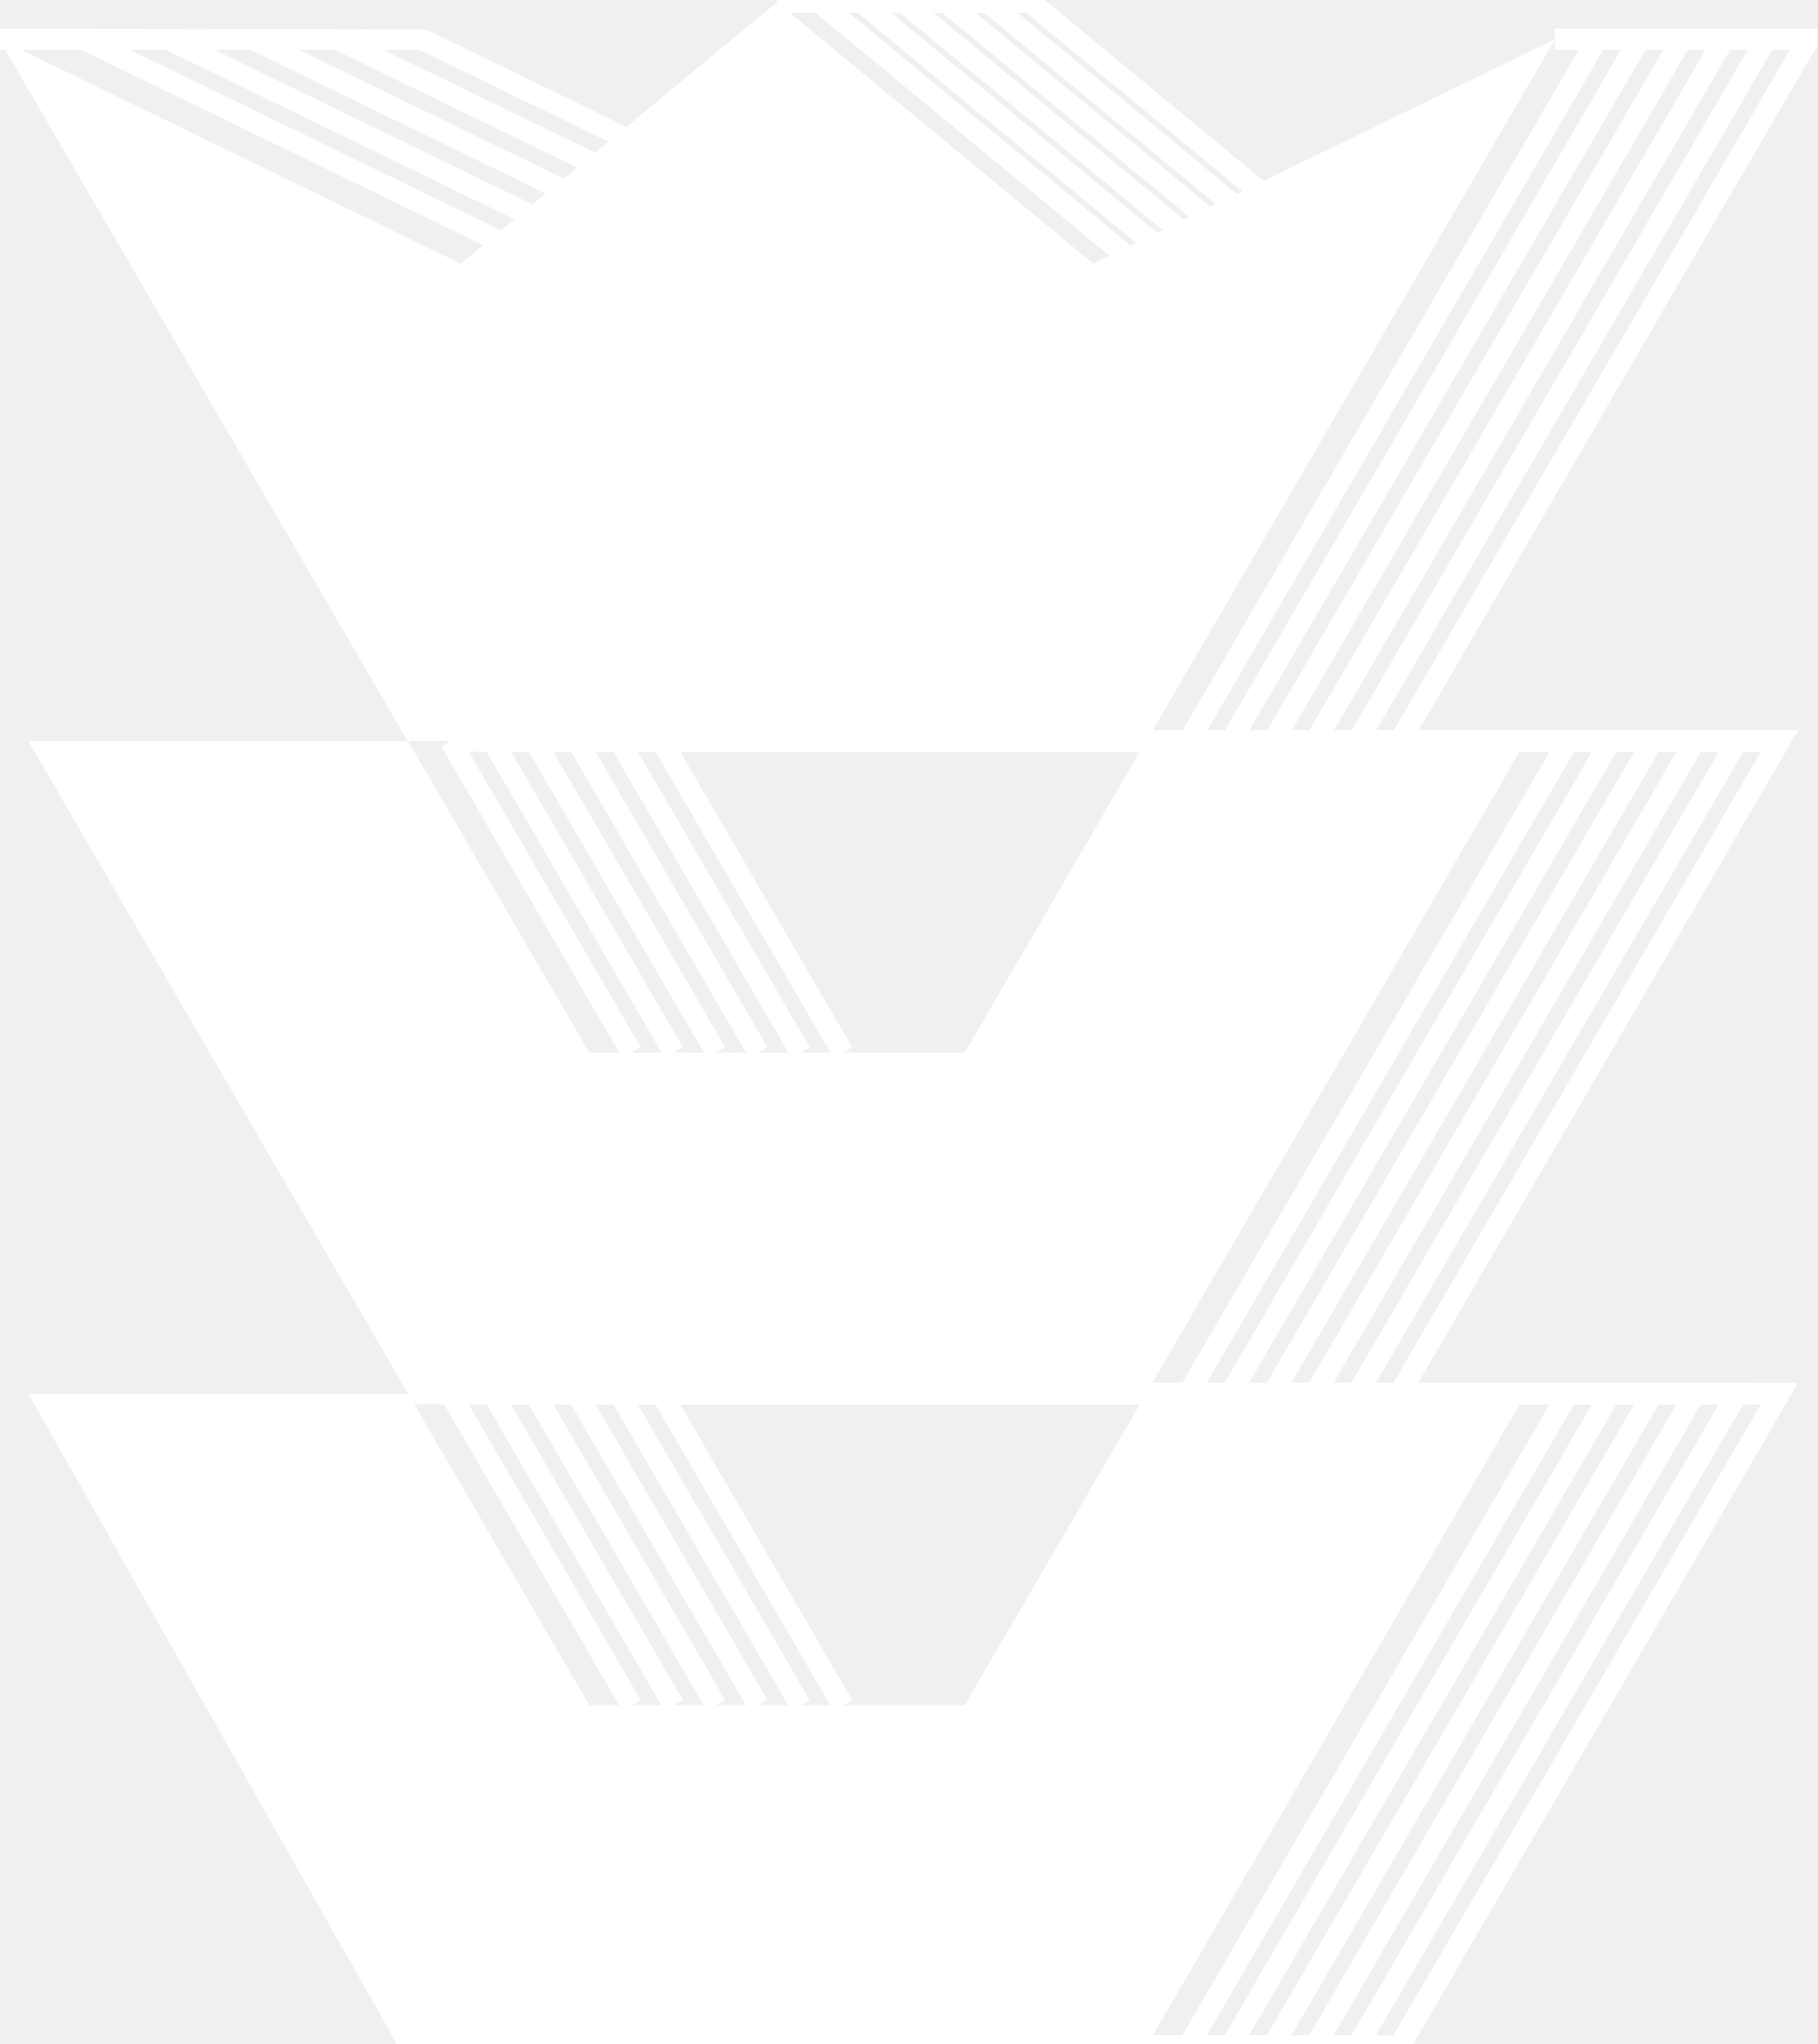
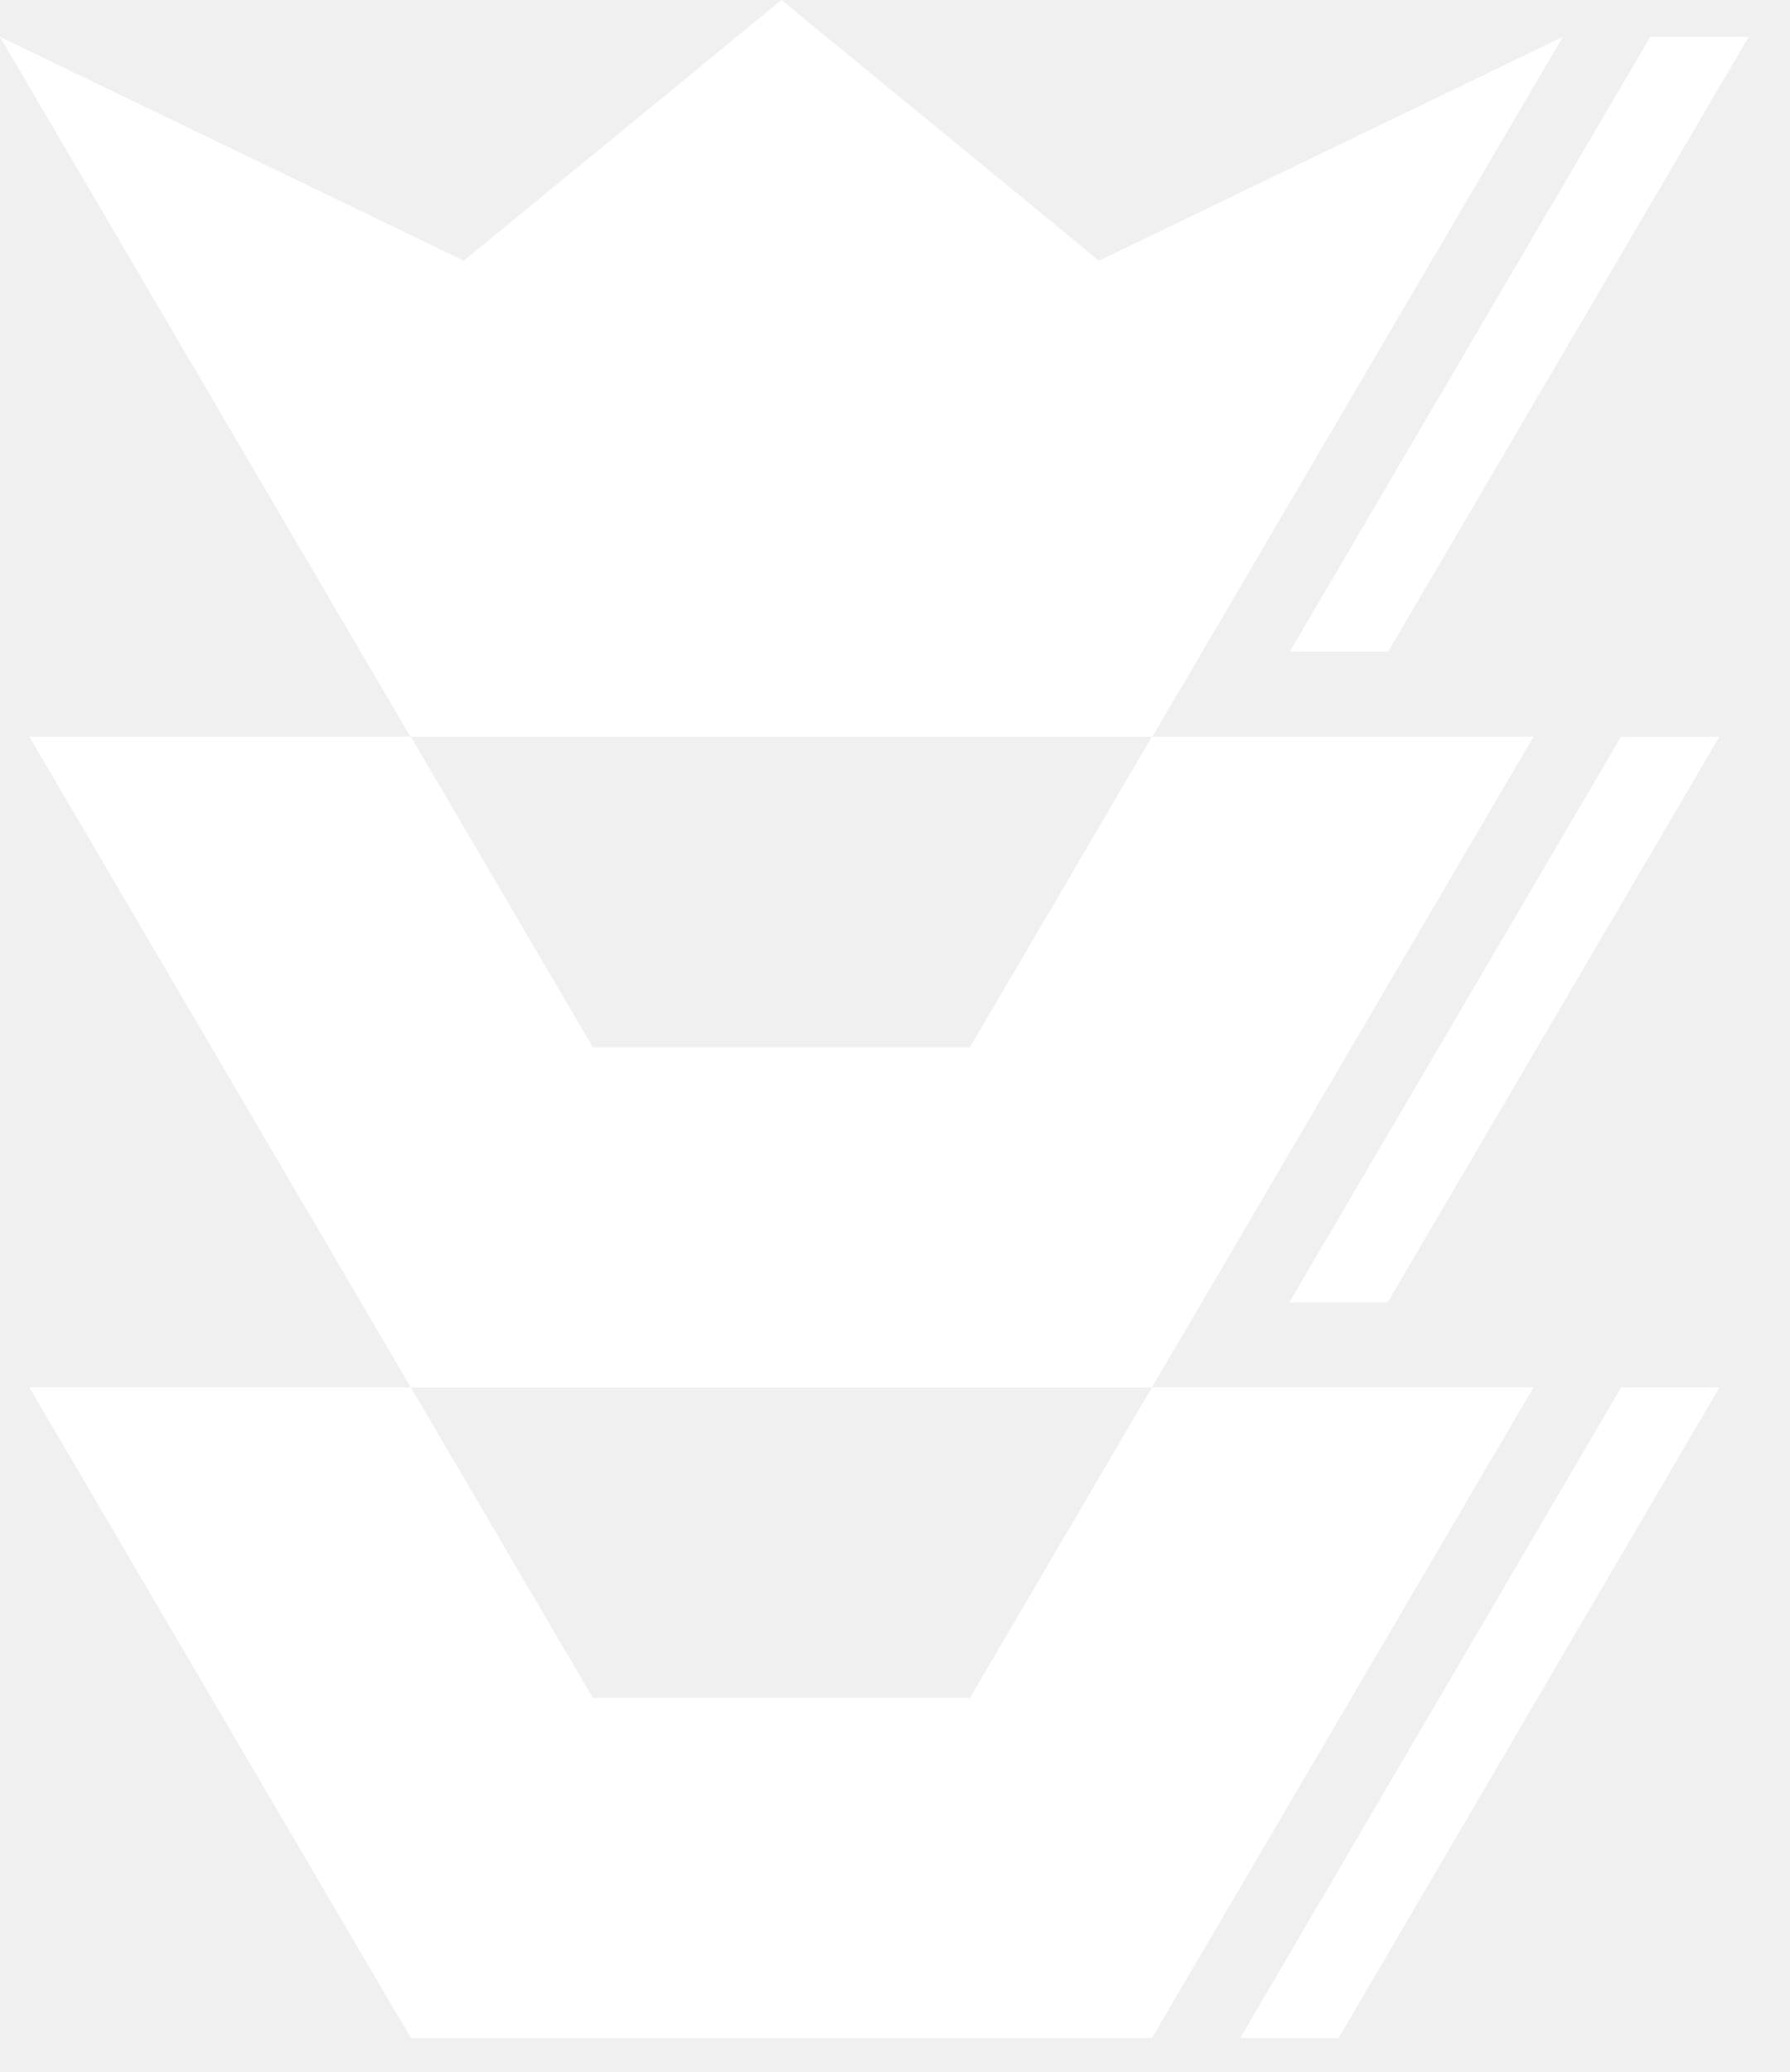
- <svg xmlns="http://www.w3.org/2000/svg" width="48" height="54" viewBox="0 0 48 54" fill="none">
-   <g clip-path="url(#clip0)">
-     <path d="M28.875 6.966L20.523 0.059L12.171 6.966L-0.023 1.035L10.767 19.578H16.975H20.524H30.279L41.07 1.035L28.875 6.966Z" fill="white" />
-     <path d="M25.479 27.811H20.523H18.75H15.564L10.779 19.58H0.747L10.779 36.819H18.75H20.523H30.267L40.3 19.58H30.267L25.479 27.811Z" fill="white" />
-     <path d="M25.479 45.051H20.523H18.75H15.564L10.779 36.819H0.747L10.652 54.299H18.623H20.395H30.14L40.301 36.819H30.268L25.479 45.051Z" fill="white" />
-     <path d="M30.171 6.748L21.818 -0.16L21.464 0.275L29.817 7.183L30.171 6.748Z" fill="white" />
-     <path d="M31.555 19.861H11.883V19.298H31.233L41.944 0.893L42.426 1.178L31.555 19.861Z" fill="white" />
-     <path d="M14.524 6.712L2.33 0.781L2.087 1.288L14.281 7.218L14.524 6.712Z" fill="white" />
-     <path d="M16.756 6.712L4.563 0.781L4.32 1.288L16.514 7.218L16.756 6.712Z" fill="white" />
-     <path d="M18.989 6.712L6.795 0.781L6.552 1.288L18.746 7.218L18.989 6.712Z" fill="white" />
-     <path d="M21.221 6.712L9.028 0.781L8.785 1.288L20.979 7.218L21.221 6.712Z" fill="white" />
-     <path d="M16.921 27.667L12.136 19.436L11.655 19.72L16.44 27.951L16.921 27.667Z" fill="white" />
-     <path d="M31.544 37.1H11.895V36.538H31.223L40.929 19.861H31.544L26.836 27.953L26.354 27.668L31.223 19.298H41.904L31.544 37.1Z" fill="white" />
-     <path d="M31.544 54.34H21.639V53.777H31.223L40.929 37.1H31.544L26.836 45.194L26.354 44.908L31.223 36.538H41.904L31.544 54.34Z" fill="white" />
-     <path d="M16.92 44.914L12.134 36.68L11.652 36.965L16.439 45.199L16.92 44.914Z" fill="white" />
-     <path d="M31.288 6.748L22.934 -0.16L22.58 0.275L30.934 7.183L31.288 6.748Z" fill="white" />
-     <path d="M32.671 19.861H12.999V19.298H32.35L43.06 0.893L43.543 1.178L32.671 19.861Z" fill="white" />
-     <path d="M18.037 27.667L13.252 19.436L12.771 19.72L17.556 27.951L18.037 27.667Z" fill="white" />
-     <path d="M32.66 37.1H13.011V36.538H32.34L42.046 19.861H32.66L27.953 27.953L27.471 27.668L32.34 19.298H43.02L32.66 37.1Z" fill="white" />
-     <path d="M32.66 54.34H22.755V53.777H32.34L42.046 37.1H32.66L27.953 45.194L27.471 44.908L32.34 36.538H43.02L32.66 54.34Z" fill="white" />
-     <path d="M18.036 44.914L13.25 36.68L12.769 36.965L17.555 45.199L18.036 44.914Z" fill="white" />
-     <path d="M32.404 6.748L24.05 -0.16L23.696 0.275L32.05 7.183L32.404 6.748Z" fill="white" />
-     <path d="M33.788 19.861H14.115V19.298H33.466L44.177 0.893L44.659 1.178L33.788 19.861Z" fill="white" />
-     <path d="M19.154 27.667L14.368 19.436L13.887 19.72L18.672 27.951L19.154 27.667Z" fill="white" />
-     <path d="M33.776 37.1H14.128V36.538H33.456L43.162 19.861H33.776L29.069 27.953L28.587 27.668L33.456 19.298H44.137L33.776 37.1Z" fill="white" />
-     <path d="M33.776 54.34H23.872V53.777H33.456L43.162 37.1H33.776L29.069 45.194L28.587 44.908L33.456 36.538H44.137L33.776 54.34Z" fill="white" />
-     <path d="M19.153 44.914L14.367 36.68L13.885 36.965L18.671 45.199L19.153 44.914Z" fill="white" />
-     <path d="M33.52 6.748L25.167 -0.16L24.812 0.275L33.166 7.182L33.52 6.748Z" fill="white" />
-     <path d="M34.904 19.861H15.232V19.298H34.582L45.293 0.893L45.775 1.178L34.904 19.861Z" fill="white" />
-     <path d="M20.27 27.667L15.485 19.436L15.003 19.72L19.788 27.951L20.27 27.667Z" fill="white" />
-     <path d="M34.893 37.1H15.244V36.538H34.572L44.278 19.861H34.893L30.185 27.953L29.703 27.668L34.572 19.298H45.253L34.893 37.1Z" fill="white" />
-     <path d="M34.893 54.34H24.988V53.777H34.572L44.278 37.1H34.893L30.185 45.193L29.703 44.908L34.572 36.538H45.253L34.893 54.34Z" fill="white" />
-     <path d="M20.269 44.914L15.483 36.68L15.001 36.965L19.787 45.199L20.269 44.914Z" fill="white" />
-     <path d="M34.63 6.749L26.278 -0.158L25.924 0.276L34.276 7.184L34.63 6.749Z" fill="white" />
-     <path d="M36.02 19.861H16.348V19.298H35.699L46.409 0.893L46.892 1.178L36.02 19.861Z" fill="white" />
-     <path d="M21.386 27.667L16.601 19.436L16.119 19.72L20.904 27.951L21.386 27.667Z" fill="white" />
-     <path d="M36.009 37.1H16.36V36.538H35.688L45.395 19.861H36.009L31.302 27.953L30.819 27.668L35.688 19.298H46.369L36.009 37.1Z" fill="white" />
-     <path d="M36.009 54.34H26.104V53.777H35.689L45.395 37.1H36.009L31.302 45.194L30.819 44.908L35.689 36.538H46.369L36.009 54.34Z" fill="white" />
-     <path d="M21.386 44.914L16.599 36.68L16.118 36.965L20.904 45.199L21.386 44.914Z" fill="white" />
-     <path d="M35.746 6.749L27.395 -0.158L27.04 0.276L35.392 7.184L35.746 6.749Z" fill="white" />
-     <path d="M37.136 19.861H17.464V19.298H36.815L47.526 0.893L48.008 1.178L37.136 19.861Z" fill="white" />
-     <path d="M22.502 27.667L17.717 19.436L17.236 19.72L22.021 27.951L22.502 27.667Z" fill="white" />
-     <path d="M37.125 37.1H17.477V36.538H36.805L46.511 19.861H37.125L32.418 27.953L31.936 27.668L36.805 19.298H47.485L37.125 37.1Z" fill="white" />
-     <path d="M37.125 54.34H27.221V53.777H36.805L46.511 37.1H37.125L32.418 45.194L31.936 44.908L36.805 36.538H47.486L37.125 54.34Z" fill="white" />
-     <path d="M22.502 44.914L17.716 36.68L17.234 36.965L22.02 45.199L22.502 44.914Z" fill="white" />
-     <path d="M35.396 7.183L27.12 0.34H20.523V-0.223H27.321L35.749 6.749L35.396 7.183Z" fill="white" />
-     <path d="M37.136 19.861H17.464V19.298H36.815L47.279 1.316H41.069V0.754H48.255L37.136 19.861Z" fill="white" />
-     <path d="M22.502 27.667L17.717 19.436L17.236 19.72L22.021 27.951L22.502 27.667Z" fill="white" />
-     <path d="M37.125 37.1H10.779V36.538H36.805L46.511 19.861H37.125L32.418 27.953L31.936 27.668L36.805 19.298H47.485L37.125 37.1Z" fill="white" />
-     <path d="M37.125 54.34H27.221V53.777H36.805L46.511 37.1H37.125L32.418 45.194L31.936 44.908L36.805 36.538H47.485L37.125 54.34Z" fill="white" />
-     <path d="M22.502 44.914L17.716 36.68L17.234 36.965L22.02 45.199L22.502 44.914Z" fill="white" />
-     <path d="M23.211 7.219L11.075 1.316H-0.023V0.754L11.26 0.782L23.454 6.713L23.211 7.219Z" fill="white" />
-   </g>
-   <defs>
-     <clipPath id="clip0">
-       <rect width="48" height="54" fill="white" />
-     </clipPath>
-   </defs>
+ <svg xmlns="http://www.w3.org/2000/svg" width="38" height="44" viewBox="0 0 38 44" fill="none">
+   <path d="M23.342 5.536L16.597 0L9.851 5.536L0 0.783L8.717 15.645H13.73H16.597H24.475L33.191 0.783L23.342 5.536Z" fill="white" />
+   <path d="M20.599 22.241H16.597H15.164H12.592L8.725 15.643H0.623L8.725 29.462H15.163H16.597H24.465L32.569 15.643H24.465L20.599 22.241Z" fill="white" />
+   <path d="M20.599 36.057H16.597H15.164H12.592L8.725 29.461H0.623L8.725 43.277H15.163H16.597H24.465L32.569 29.461H24.465L20.599 36.057Z" fill="white" />
+   <path d="M29.481 13.84L37.138 0.783H35.048L27.391 13.84H29.481Z" fill="white" />
+   <path d="M36.517 15.645H34.427L27.382 27.657H29.471L36.517 15.645Z" fill="white" />
+   <path d="M34.429 29.462L26.341 43.277H28.43L36.518 29.462H34.429Z" fill="white" />
</svg>
